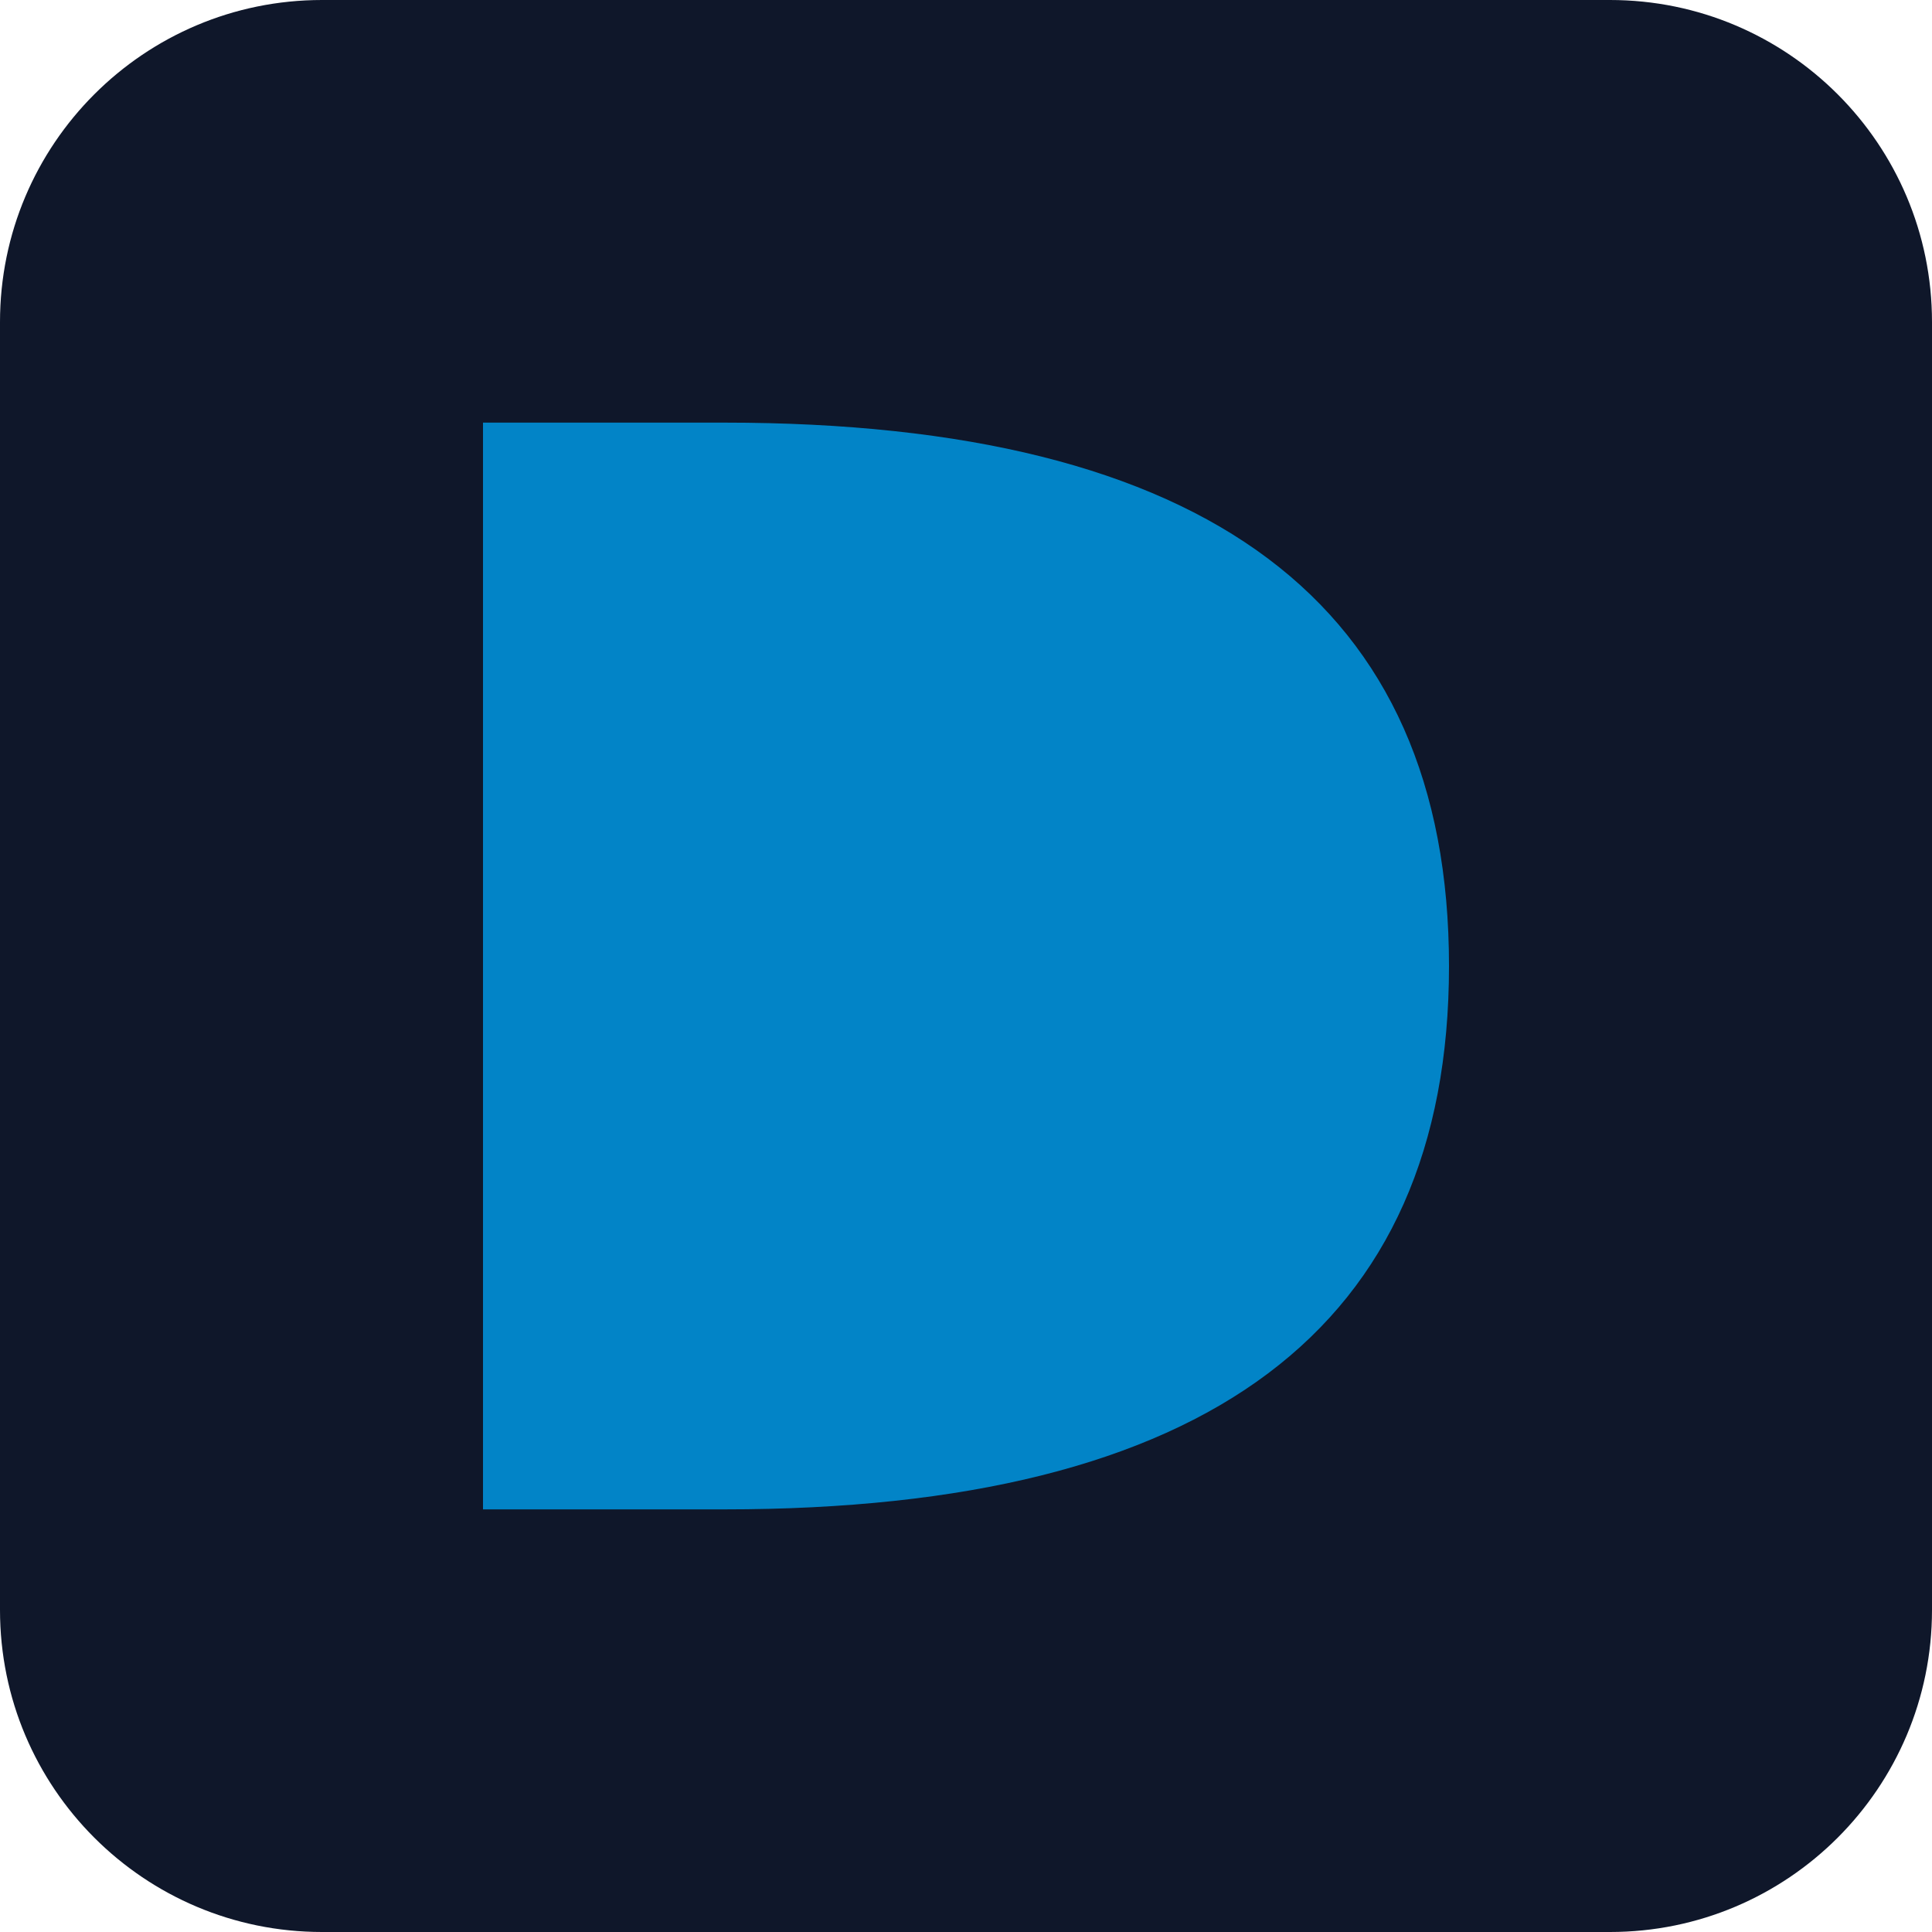
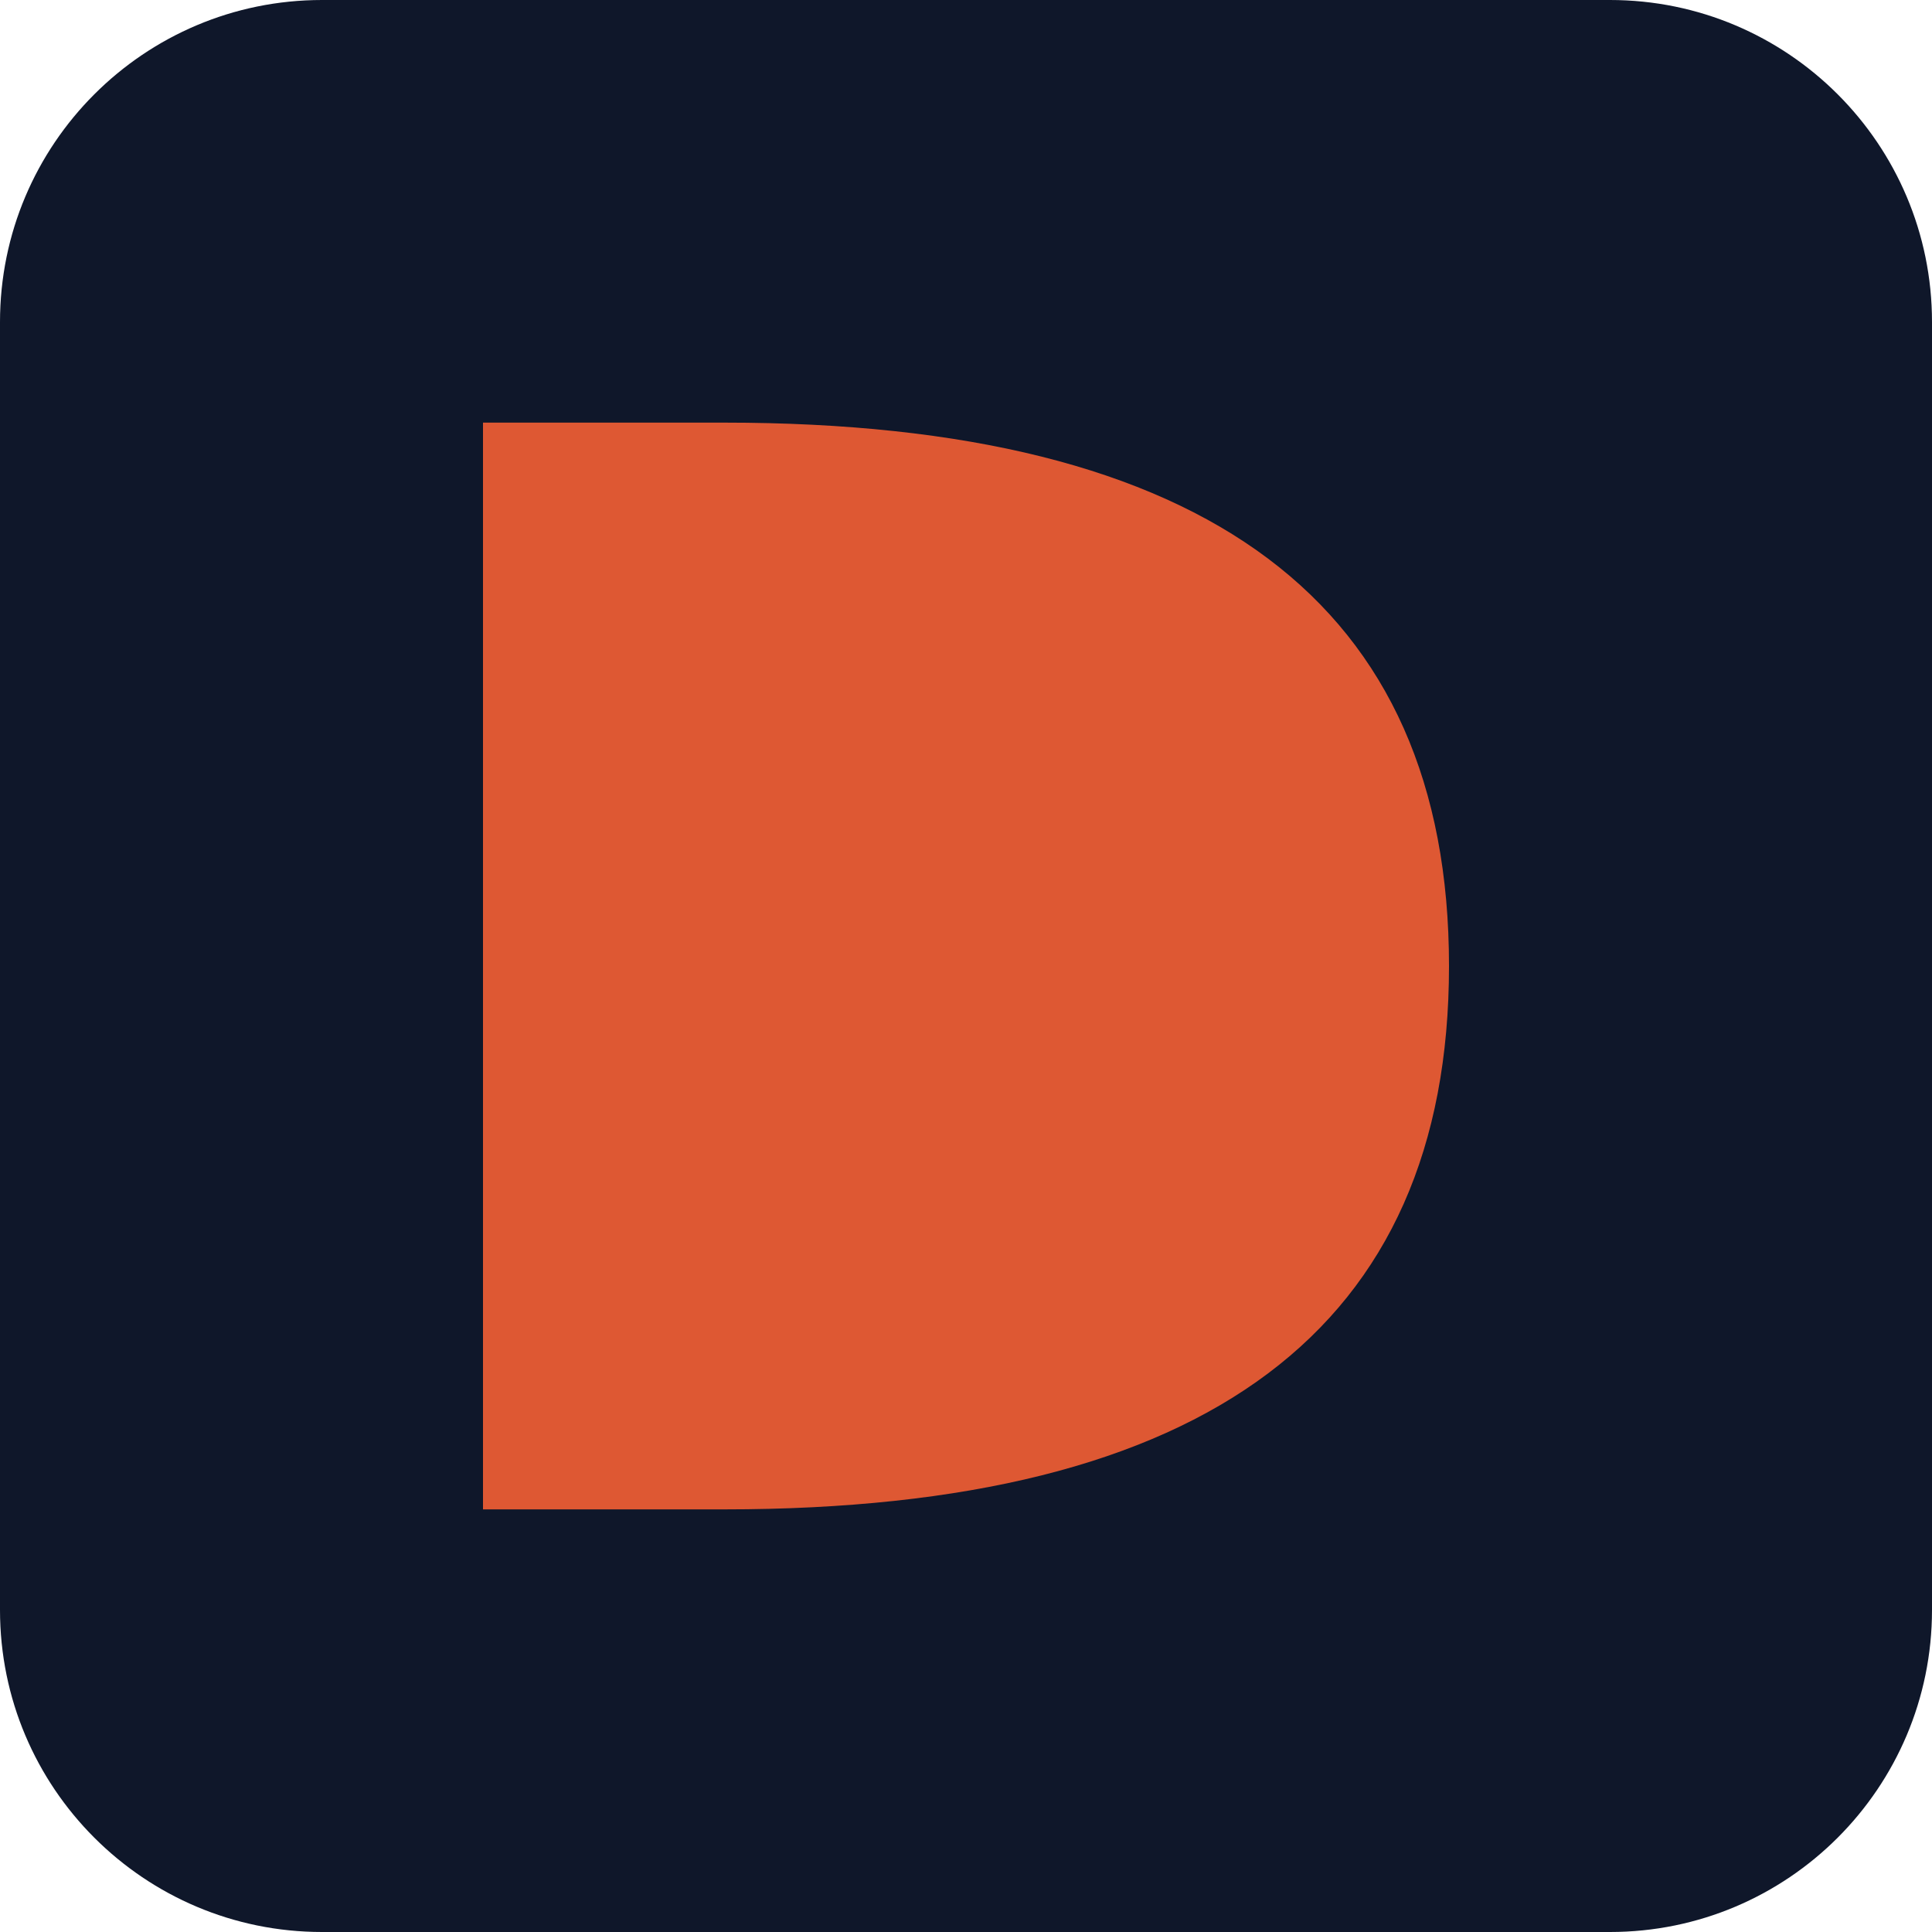
<svg xmlns="http://www.w3.org/2000/svg" width="192" height="192" viewBox="0 0 192 192">
  <rect width="192" height="192" rx="32" fill="#0f172a" />
-   <path d="M 48 42 L 72 42 Q 144 42 144 96 Q 144 150 72 150 L 48 150 Z" fill="#0284c7" />
+   <path d="M 48 42 L 72 42 Q 144 42 144 96 Q 144 150 72 150 L 48 150 Z" fill="#DE5833" />
</svg>
